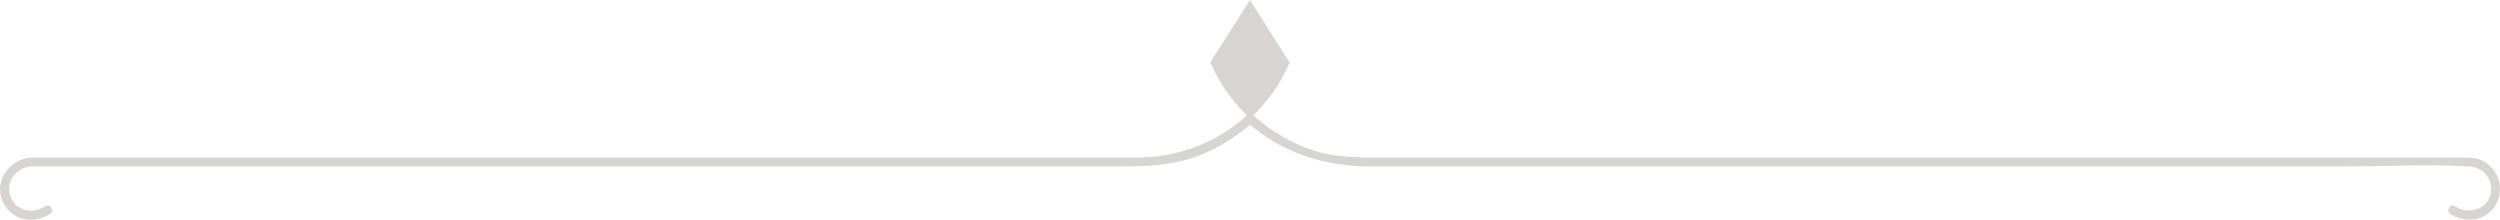
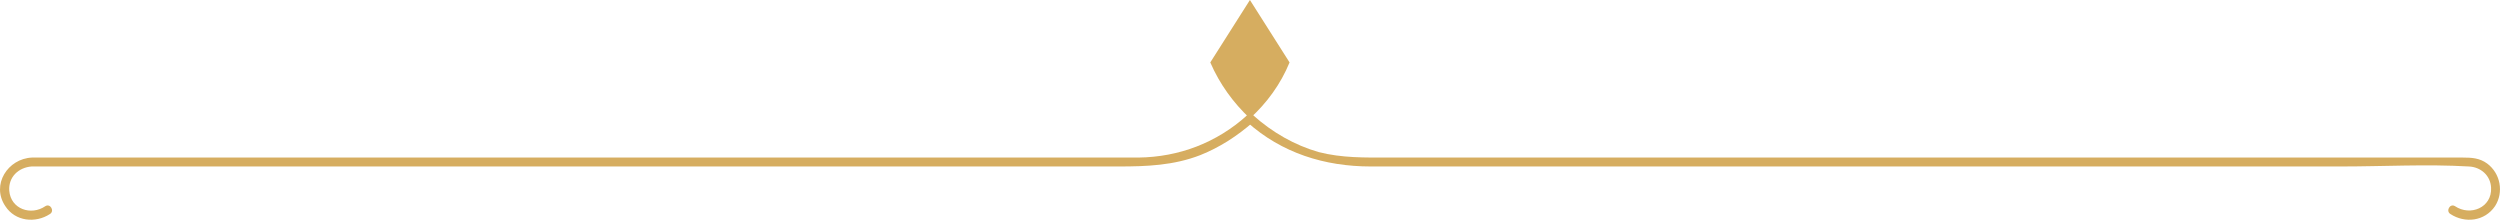
<svg xmlns="http://www.w3.org/2000/svg" version="1.2" viewBox="646.03 192.8 504.57 44.35">
  <style>
- 		.s0 { fill: #d9d4d4 } 
+ 		.s0 { fill: #d6ad60 } 
	</style>
  <g id="line-7">
    <g id="&lt;Group&gt;">
      <g id="&lt;Group&gt;">
        <path id="&lt;Path&gt;" class="s0" d="m656.1 236c-2.9 1.9-7 1.5-9-1.6-2.9-4.3 0.5-9.6 5.4-9.8 1 0 2 0 2.9 0q7.8 0 15.6 0 29 0 57.9 0 35.7 0 71.4 0 28.8 0 57.6 0 7.5 0 15.1 0 1.4 0 2.8 0c8.2-0.1 15.8-3 21.9-8.5 0.9-0.8 2.1 0.5 1.3 1.3-3.2 2.8-6.7 5.1-10.7 6.7-5.4 2.1-10.9 2.3-16.5 2.3q-8 0-16 0-28.5 0-57 0-34.5 0-69.1 0-28.5 0-57 0-8.1 0-16.2 0c-1.2 0-2.4 0-3.6 0q-0.3 0-0.5 0c-2.6 0.2-4.7 2.1-4.5 4.9 0.3 3.7 4.4 5.1 7.3 3.1 1-0.6 1.9 1 0.9 1.6z" />
      </g>
    </g>
    <g id="&lt;Group&gt;">
      <path id="&lt;Path&gt;" class="s0" d="m906.3 205.4c-1.8 4.4-4.6 8.2-8 11.3-3.3-3.1-6.1-6.9-8-11.3l8-12.6z" />
      <g id="&lt;Group&gt;">
        <path id="&lt;Path&gt;" class="s0" d="m899 216.1c3.8 3.4 8.3 6 13.2 7.4 4.7 1.2 9.3 1.1 14 1.1q9.1 0 18.1 0 30.4 0 60.8 0 35.5 0 71.1 0 27.2 0 54.4 0 6.3 0 12.5 0c1.8 0 3.4 0.1 4.9 1.2 2.7 2 3.4 5.8 1.6 8.6-2.1 3.1-6.1 3.5-9 1.6-1-0.6-0.1-2.2 0.9-1.6 3.1 2.1 7.5 0.3 7.3-3.7-0.1-2.5-2.1-4.2-4.5-4.3-8.5-0.5-17.2 0-25.8 0q-30 0-59.9 0-34.5 0-69 0-26.8 0-53.6 0-6.6 0-13.3 0c-9.3 0-18-2.7-25-9-0.9-0.8 0.4-2.1 1.3-1.3z" />
      </g>
    </g>
  </g>
</svg>
